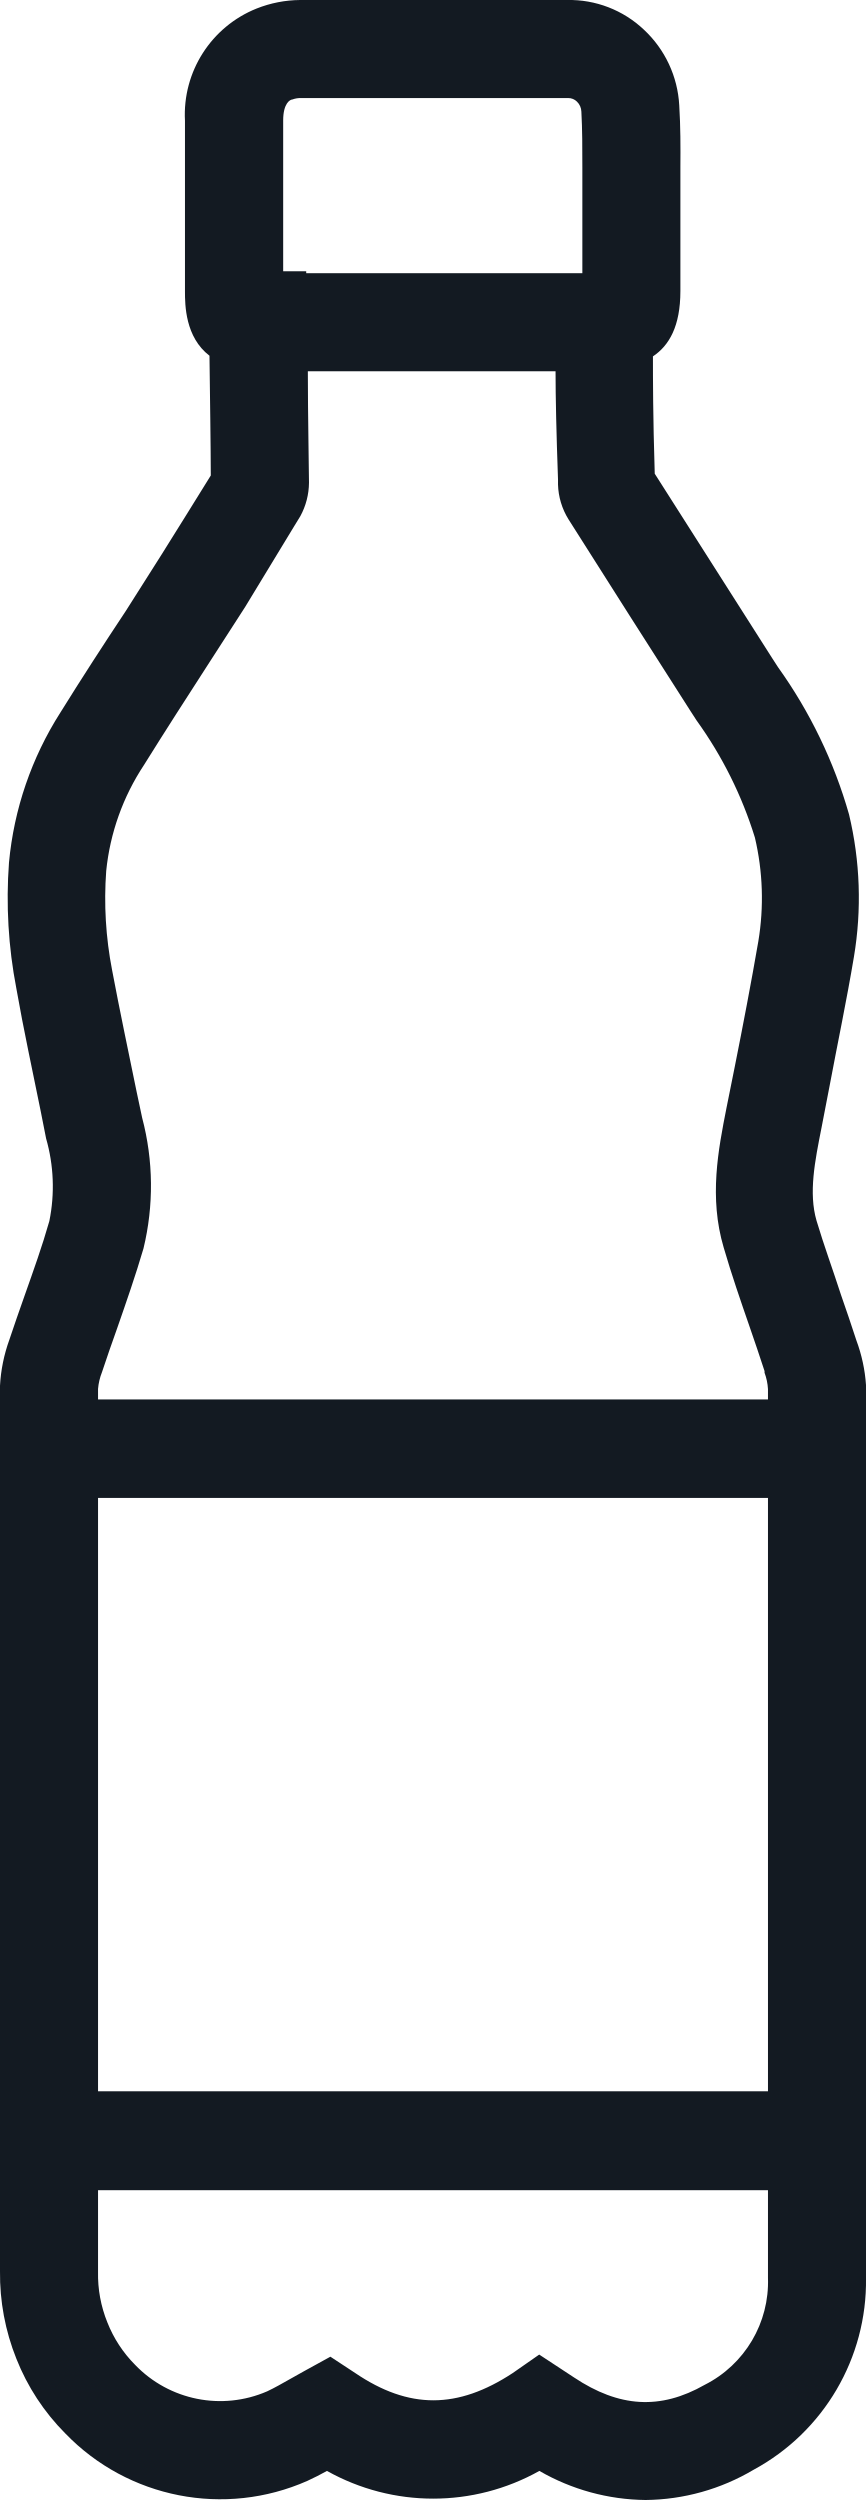
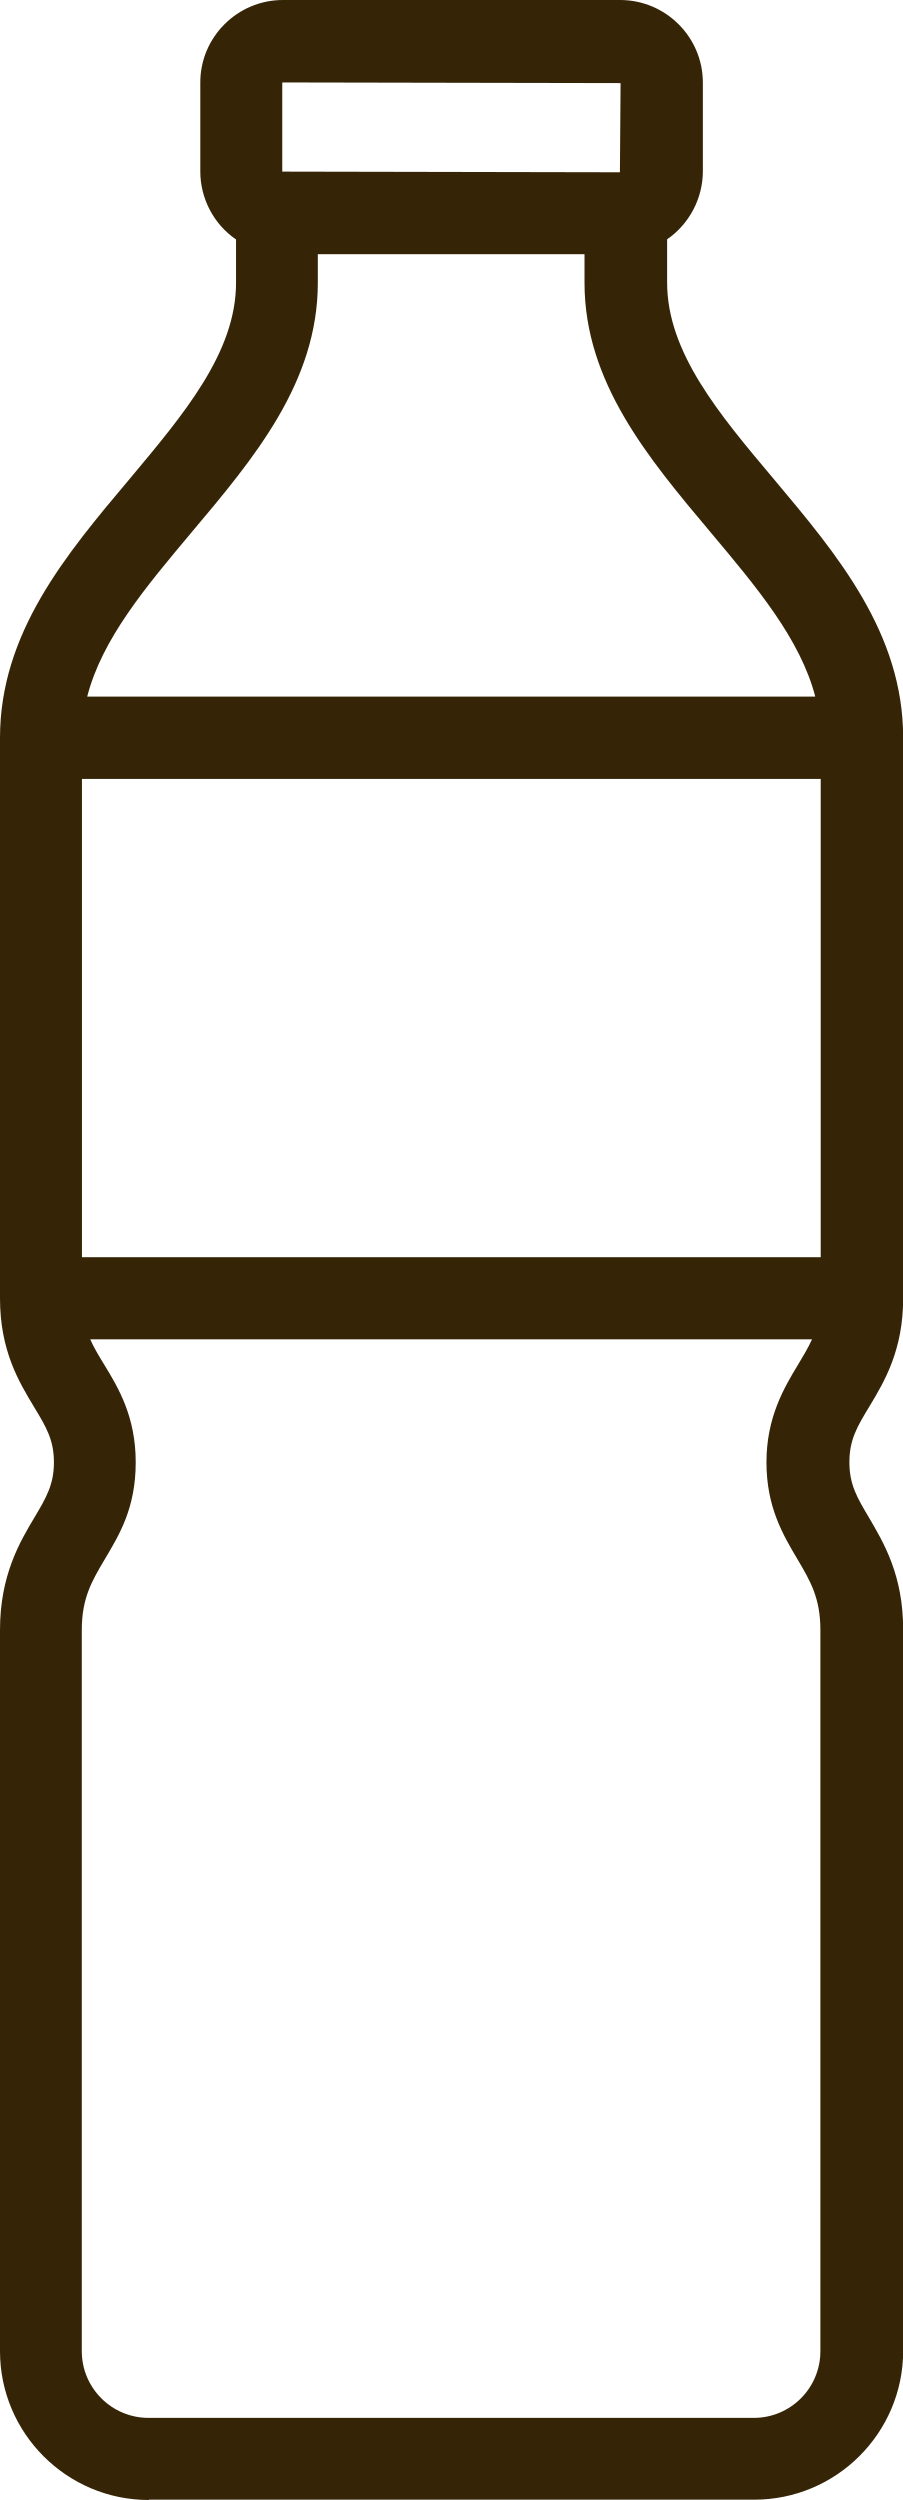
- <svg xmlns="http://www.w3.org/2000/svg" viewBox="0 0 52.99 153">
+ <svg xmlns="http://www.w3.org/2000/svg" id="Layer_1" viewBox="0 0 55.09 152.52">
  <defs>
-     <style>.cls-1{fill:#131a22;}</style>
+     <style>.cls-1{fill:#352506;stroke-width:0px;}</style>
  </defs>
-   <g id="Layer_2" data-name="Layer 2">
-     <g id="Layer_1-2" data-name="Layer 1">
-       <path class="cls-1" d="M53,91.66H0V84.8A9.82,9.82,0,0,1,.57,82c.28-.85.61-1.78.94-2.72.55-1.56,1.07-3,1.51-4.55a10.66,10.66,0,0,0-.2-5.06L2.49,68C2,65.57,1.44,63,1,60.49a29.22,29.22,0,0,1-.45-7.7A20.62,20.62,0,0,1,3.7,43.6c1.28-2.06,2.62-4.13,4-6.21L9.9,33.92c1-1.59,2-3.21,3-4.82l0-.06c0-1.42-.05-4.94-.08-7.27-1.49-1.14-1.5-3.12-1.5-3.94V7.39A7,7,0,0,1,15.71.52,7.38,7.38,0,0,1,18.37,0Q26.53,0,34.7,0a6.64,6.64,0,0,1,4.7,1.81,6.83,6.83,0,0,1,2.17,4.64c.08,1.29.08,2.57.07,3.8v7.56c0,2.16-.69,3.34-1.68,4,0,1.4,0,3.64.11,7.18q3.57,5.62,7.2,11.31l.35.54a29.21,29.21,0,0,1,4.34,9,21.9,21.9,0,0,1,.3,8.72c-.44,2.64-1,5.29-1.48,7.85L50.28,69c-.41,2.07-.8,4-.31,5.7.45,1.51,1,3,1.5,4.55.32.92.64,1.85.94,2.78A9.75,9.75,0,0,1,53,84.77v.14c0,.87,0,1.74,0,2.61Zm-47-6H47c0-.22,0-.43,0-.65a3.43,3.43,0,0,0-.21-1l0-.1c-.29-.91-.61-1.82-.92-2.73-.54-1.56-1.1-3.18-1.58-4.83-.91-3.07-.33-6,.17-8.54l.51-2.54c.5-2.51,1-5.11,1.44-7.66a16.17,16.17,0,0,0-.21-6.35,24.77,24.77,0,0,0-3.57-7.17l-.35-.54q-3.75-5.86-7.49-11.77a4.26,4.26,0,0,1-.64-2.13v-.31Q34,25.12,34,22.72H18.84c0,2.67.07,6.1.07,6.82a4.35,4.35,0,0,1-.53,2.05l-.38.62c-1,1.65-2,3.3-3,4.94l-2.25,3.49c-1.33,2.06-2.65,4.11-3.94,6.18A14.37,14.37,0,0,0,6.5,53.3a23,23,0,0,0,.36,6.07c.47,2.49,1,5,1.5,7.44l.34,1.6a16.29,16.29,0,0,1,.08,8c-.49,1.67-1.06,3.3-1.61,4.88-.32.89-.63,1.79-.93,2.69A3.59,3.59,0,0,0,6,85ZM18.74,16.72h16.9V10.25c0-1.19,0-2.32-.06-3.42a.89.89,0,0,0-.27-.61A.75.75,0,0,0,34.77,6c-5.52,0-11,0-16.38,0a1.43,1.43,0,0,0-.5.09c-.13,0-.56.22-.56,1.28V16.6h1.41Z" />
-       <path class="cls-1" d="M39.51,153a13.25,13.25,0,0,1-6.5-1.78,13.3,13.3,0,0,1-13,0c-.38.21-.78.42-1.2.61A13.18,13.18,0,0,1,4,148.93a13.54,13.54,0,0,1-3-4.58A14,14,0,0,1,0,139V128H53v6c0,1.81,0,3.61,0,5.42a13.13,13.13,0,0,1-6.88,11.73A13.2,13.2,0,0,1,39.51,153ZM33,144.1l2.13,1.4c2.76,1.84,5.28,2,8,.45A7.06,7.06,0,0,0,47,139.4c0-1.79,0-3.57,0-5.36H6v5a7.81,7.81,0,0,0,.57,3.09,7.66,7.66,0,0,0,1.7,2.6,7.22,7.22,0,0,0,8.08,1.62c.43-.2.92-.48,1.45-.78l.82-.46,1.6-.88,1.52,1c3.29,2.23,6.26,2.22,9.64,0Z" />
-       <path class="cls-1" d="M53,134H0V85.66H53V99.58q0,6.08,0,12.14,0,9.66,0,19.32ZM6,128H47q0-8.16,0-16.32,0-6.06,0-12.14V91.66H6Z" />
-     </g>
-   </g>
+   <path class="cls-1" d="m9.08,152.52c-5.01,0-9.08-4.08-9.08-9.08v-44c0-3.33,1.21-5.37,2.1-6.86.72-1.21,1.19-2.01,1.19-3.37s-.48-2.17-1.21-3.37c-.93-1.54-2.08-3.45-2.08-6.63v-34.19c0-6.39,4.01-11.17,7.89-15.78,3.35-4,6.51-7.75,6.51-11.99v-2.64c-1.36-.93-2.18-2.5-2.18-4.15v-5.41C12.21,2.27,14.48,0,17.26,0h20.57c2.78,0,5.05,2.26,5.05,5.04v5.41c0,1.65-.83,3.22-2.18,4.15v2.64c0,4.25,3.16,8.01,6.51,11.99,3.89,4.63,7.89,9.4,7.89,15.78v34.19c0,3.16-1.13,5.06-2.05,6.59-.75,1.24-1.23,2.03-1.23,3.41s.47,2.16,1.18,3.36c.94,1.6,2.1,3.56,2.1,6.86v44c0,5.01-4.08,9.08-9.08,9.08H9.08Zm-3.58-70.82c.23.52.52,1,.85,1.54.86,1.41,1.93,3.17,1.93,5.97s-1,4.42-1.89,5.92c-.78,1.32-1.4,2.36-1.4,4.31v44c0,2.25,1.83,4.07,4.07,4.07h36.93c1.09,0,2.11-.43,2.88-1.2.76-.77,1.18-1.79,1.18-2.87v-44c0-1.94-.61-2.98-1.39-4.3-.89-1.5-1.9-3.2-1.9-5.93s1.07-4.54,1.93-5.96c.31-.52.61-1.01.85-1.54H5.51Zm44.57-5v-29.18H5v29.18h45.08Zm-.33-34.19c-.91-3.52-3.58-6.69-6.4-10.05-3.78-4.5-7.68-9.14-7.68-15.21v-1.74h-16.27v1.74c0,6.07-3.9,10.71-7.68,15.2h0c-2.82,3.36-5.49,6.53-6.39,10.05h44.42ZM17.26,5.02s-.04.02-.04.04v5.41l20.6.04.04-5.44-20.6-.04Z" />
</svg>
